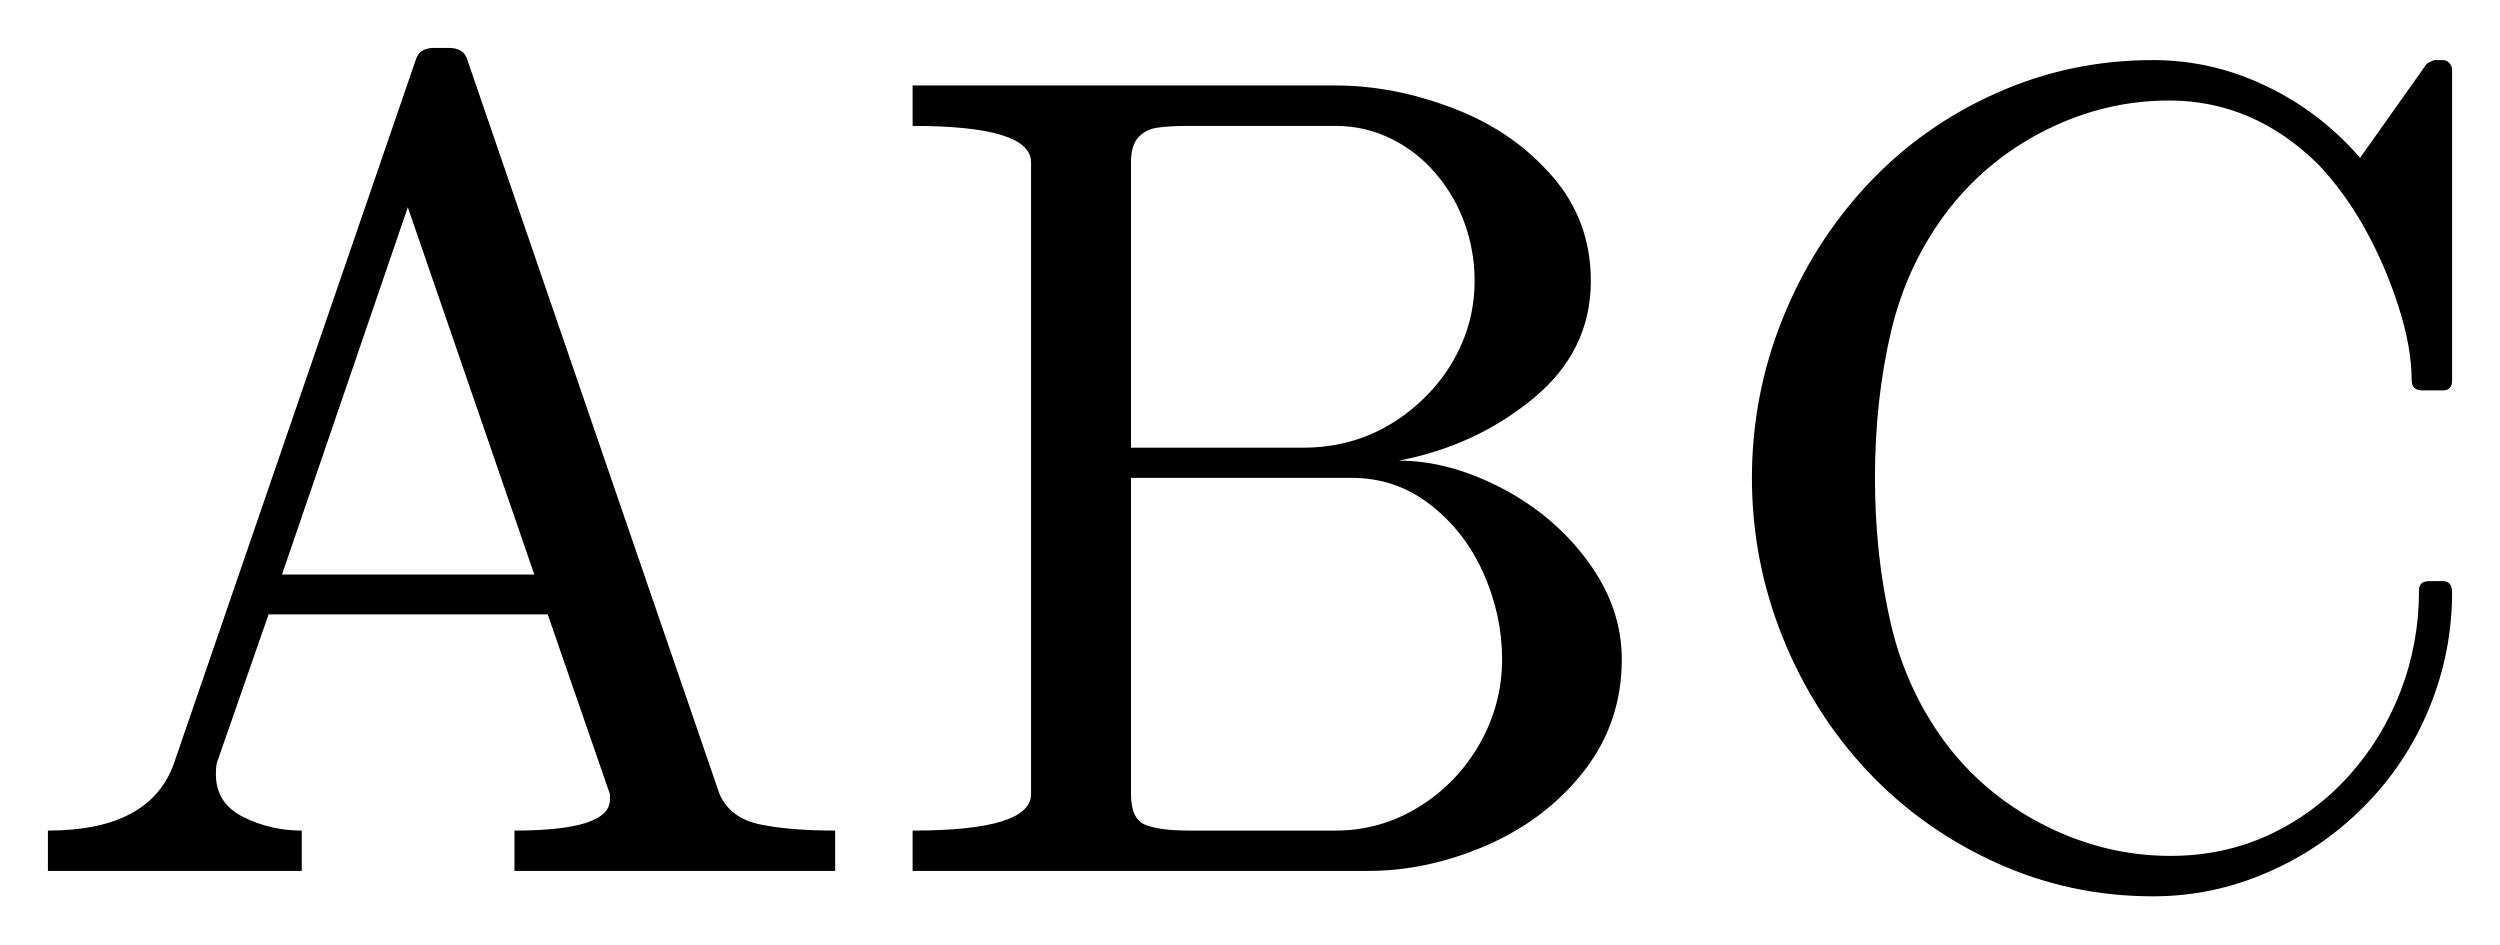
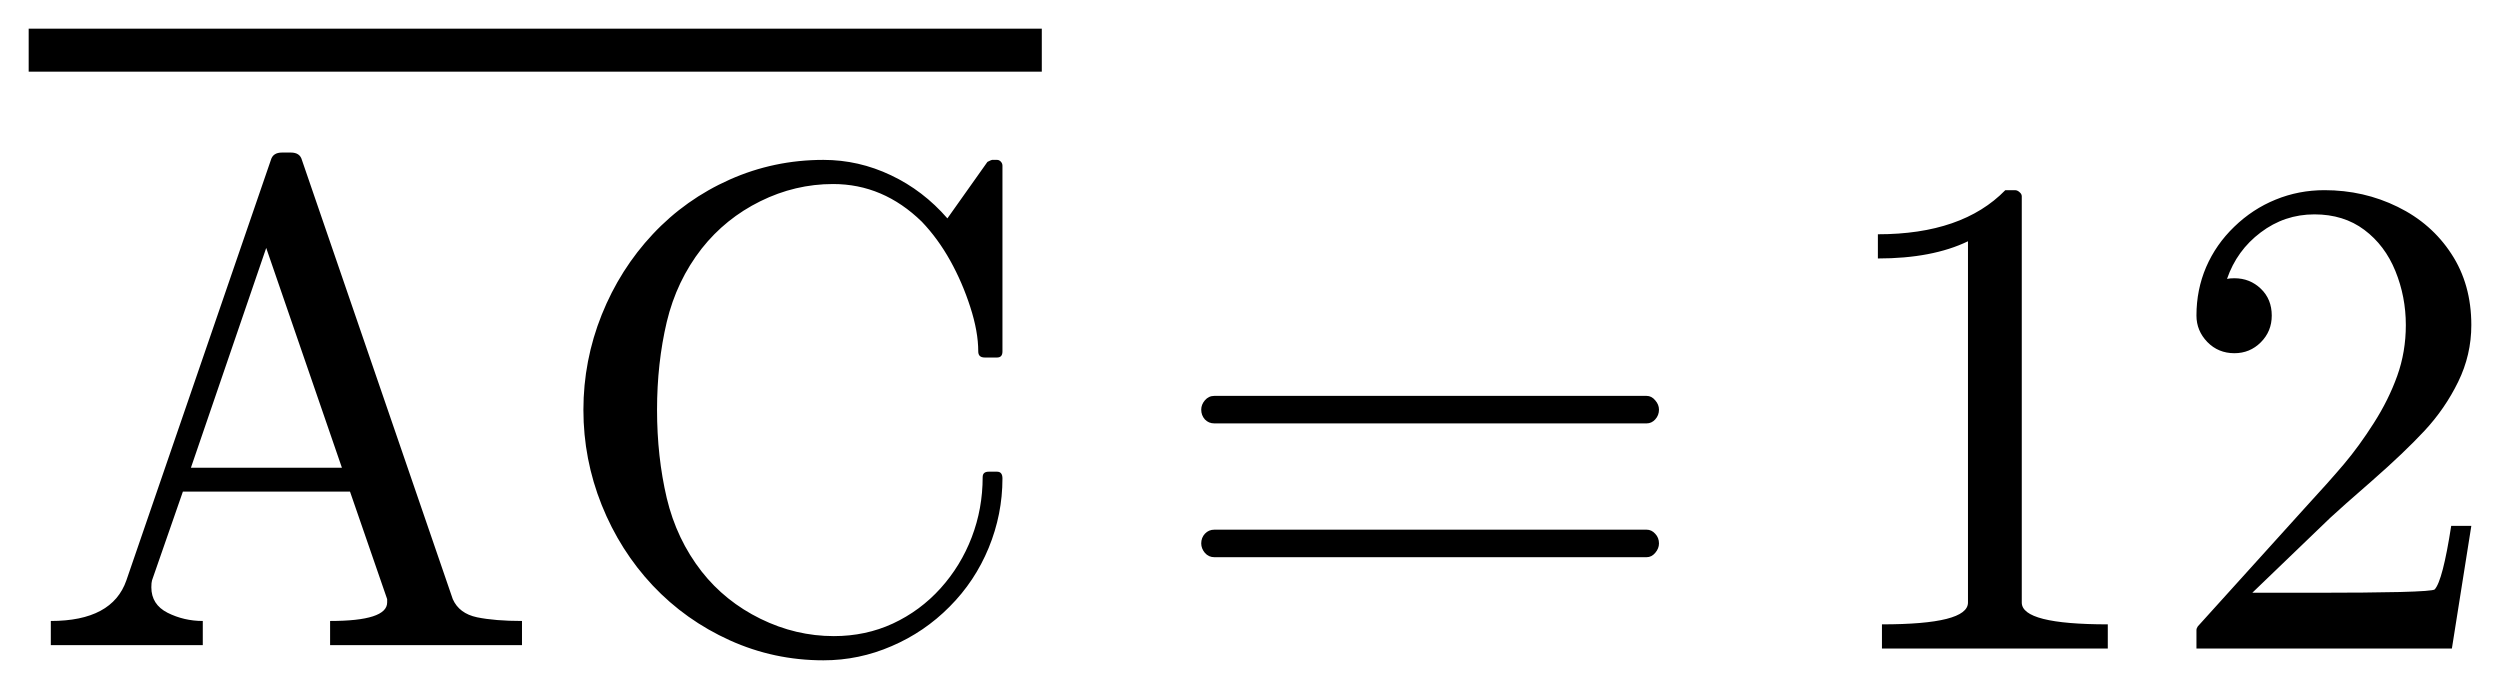
- <svg xmlns="http://www.w3.org/2000/svg" width="26.09pt" height="9.854pt" viewBox="0 0 26.09 9.854" version="1.1">
+ <svg xmlns="http://www.w3.org/2000/svg" width="43.593pt" height="12.014pt" viewBox="0 0 43.593 12.014" version="1.1">
  <defs>
    <style type="text/css">*{stroke-linejoin: round; stroke-linecap: butt}</style>
  </defs>
  <g id="figure_1">
    <g id="patch_1">
-       <path d="M 0 9.854  L 26.09 9.854  L 26.09 0  L 0 0  L 0 9.854  z " style="fill: none; opacity: 0" />
+       <path d="M 0 12.014  L 43.593 12.014  L 43.593 0  L 0 0  L 0 12.014  z " style="fill: none; opacity: 0" />
    </g>
    <g id="axes_1">
      <g id="patch_2">
-         <path d="M 0.5 9.089  L 0.5 8.668  Q 1.573 8.668 1.818 7.959  L 4.338 0.627  Q 4.374 0.5 4.531 0.5  L 4.685 0.5  Q 4.843 0.5 4.878 0.627  L 7.509 8.287  Q 7.619 8.538 7.933 8.604  Q 8.248 8.668 8.716 8.668  L 8.716 9.089  L 5.369 9.089  L 5.369 8.668  Q 6.365 8.668 6.365 8.345  L 6.365 8.287  L 5.716 6.412  L 2.803 6.412  L 2.264 7.959  Q 2.253 8 2.253 8.081  Q 2.253 8.381 2.536 8.525  Q 2.821 8.668 3.149 8.668  L 3.149 9.089  L 0.5 9.089  z M 2.943 5.996  L 5.576 5.996  L 4.256 2.163  L 2.943 5.996  z M 9.524 9.089  L 9.524 8.668  Q 10.76 8.668 10.76 8.287  L 10.76 1.694  Q 10.76 1.314 9.524 1.314  L 9.524 0.892  L 13.936 0.892  Q 14.546 0.892 15.166 1.13  Q 15.787 1.366 16.194 1.833  Q 16.602 2.298 16.602 2.932  Q 16.602 3.663 16.001 4.158  Q 15.401 4.653 14.598 4.807  Q 15.119 4.807 15.671 5.094  Q 16.222 5.381 16.573 5.861  Q 16.925 6.341 16.925 6.881  Q 16.925 7.537 16.535 8.041  Q 16.145 8.544 15.524 8.818  Q 14.904 9.089 14.276 9.089  L 9.524 9.089  z M 11.803 8.287  Q 11.803 8.544 11.949 8.606  Q 12.097 8.668 12.412 8.668  L 13.936 8.668  Q 14.405 8.668 14.806 8.422  Q 15.207 8.174 15.442 7.762  Q 15.676 7.349 15.676 6.881  Q 15.676 6.423 15.483 5.986  Q 15.29 5.549 14.928 5.268  Q 14.568 4.987 14.107 4.987  L 11.803 4.987  L 11.803 8.287  z M 11.803 4.672  L 13.602 4.672  Q 13.966 4.672 14.285 4.541  Q 14.604 4.407 14.859 4.158  Q 15.114 3.909 15.251 3.596  Q 15.389 3.283 15.389 2.932  Q 15.389 2.621 15.286 2.334  Q 15.185 2.047 14.984 1.812  Q 14.786 1.578 14.516 1.447  Q 14.248 1.314 13.936 1.314  L 12.412 1.314  Q 12.196 1.314 12.076 1.333  Q 11.956 1.349 11.879 1.434  Q 11.803 1.518 11.803 1.694  L 11.803 4.672  z M 20.345 7.807  Q 20.756 8.328 21.371 8.63  Q 21.986 8.932 22.65 8.932  Q 23.205 8.932 23.679 8.713  Q 24.155 8.491 24.51 8.099  Q 24.864 7.706 25.054 7.209  Q 25.245 6.71 25.245 6.159  Q 25.245 6.065 25.35 6.065  L 25.496 6.065  Q 25.59 6.065 25.59 6.183  Q 25.59 6.809 25.35 7.393  Q 25.11 7.976 24.669 8.418  Q 24.23 8.861 23.659 9.106  Q 23.089 9.354 22.468 9.354  Q 21.605 9.354 20.835 9.005  Q 20.064 8.656 19.492 8.051  Q 18.922 7.443 18.602 6.646  Q 18.283 5.849 18.283 4.987  Q 18.283 4.126 18.602 3.329  Q 18.922 2.533 19.492 1.923  Q 20.064 1.314 20.835 0.971  Q 21.605 0.627 22.468 0.627  Q 23.083 0.627 23.645 0.896  Q 24.208 1.162 24.63 1.647  L 25.327 0.663  Q 25.397 0.627 25.408 0.627  L 25.496 0.627  Q 25.532 0.627 25.56 0.657  Q 25.59 0.688 25.59 0.729  L 25.59 3.969  Q 25.59 4.074 25.496 4.074  L 25.28 4.074  Q 25.168 4.074 25.168 3.969  Q 25.168 3.622 25.029 3.194  Q 24.892 2.767 24.679 2.384  Q 24.465 2 24.184 1.706  Q 23.51 1.049 22.637 1.049  Q 21.975 1.049 21.367 1.349  Q 20.762 1.647 20.345 2.174  Q 19.907 2.737 19.736 3.455  Q 19.567 4.173 19.567 4.987  Q 19.567 5.803 19.736 6.524  Q 19.907 7.244 20.345 7.807  z " clip-path="url(#pd7afc2da4c)" />
+         <path d="M 0.886 11.249  L 0.886 10.828  Q 1.959 10.828 2.204 10.119  L 4.724 2.788  Q 4.76 2.66 4.918 2.66  L 5.071 2.66  Q 5.229 2.66 5.264 2.788  L 7.895 10.447  Q 8.006 10.698 8.319 10.764  Q 8.634 10.828 9.102 10.828  L 9.102 11.249  L 5.756 11.249  L 5.756 10.828  Q 6.751 10.828 6.751 10.505  L 6.751 10.447  L 6.103 8.572  L 3.189 8.572  L 2.651 10.119  Q 2.639 10.16 2.639 10.241  Q 2.639 10.541 2.922 10.685  Q 3.208 10.828 3.536 10.828  L 3.536 11.249  L 0.886 11.249  z M 3.329 8.156  L 5.962 8.156  L 4.642 4.323  L 3.329 8.156  z M 12.236 9.967  Q 12.646 10.488 13.261 10.79  Q 13.876 11.092 14.54 11.092  Q 15.095 11.092 15.569 10.873  Q 16.046 10.651 16.4 10.259  Q 16.754 9.866 16.944 9.369  Q 17.135 8.87 17.135 8.319  Q 17.135 8.225 17.24 8.225  L 17.386 8.225  Q 17.48 8.225 17.48 8.343  Q 17.48 8.969 17.24 9.553  Q 17 10.136 16.559 10.578  Q 16.121 11.021 15.549 11.266  Q 14.979 11.514 14.358 11.514  Q 13.496 11.514 12.725 11.165  Q 11.954 10.816 11.383 10.211  Q 10.812 9.603 10.492 8.806  Q 10.173 8.009 10.173 7.147  Q 10.173 6.286 10.492 5.489  Q 10.812 4.692 11.383 4.083  Q 11.954 3.474 12.725 3.131  Q 13.496 2.788 14.358 2.788  Q 14.973 2.788 15.536 3.056  Q 16.098 3.322 16.52 3.808  L 17.218 2.823  Q 17.287 2.788 17.298 2.788  L 17.386 2.788  Q 17.422 2.788 17.45 2.817  Q 17.48 2.848 17.48 2.889  L 17.48 6.129  Q 17.48 6.234 17.386 6.234  L 17.171 6.234  Q 17.058 6.234 17.058 6.129  Q 17.058 5.782 16.919 5.354  Q 16.782 4.927 16.569 4.544  Q 16.355 4.16 16.074 3.866  Q 15.401 3.209 14.527 3.209  Q 13.865 3.209 13.258 3.509  Q 12.652 3.808 12.236 4.334  Q 11.797 4.897 11.626 5.615  Q 11.457 6.333 11.457 7.147  Q 11.457 7.963 11.626 8.684  Q 11.797 9.404 12.236 9.967  z M 21.175 9.716  Q 21.076 9.716 21.01 9.641  Q 20.946 9.564 20.946 9.476  Q 20.946 9.376 21.01 9.307  Q 21.076 9.236 21.175 9.236  L 28.711 9.236  Q 28.799 9.236 28.862 9.307  Q 28.928 9.376 28.928 9.476  Q 28.928 9.564 28.862 9.641  Q 28.799 9.716 28.711 9.716  L 21.175 9.716  z M 21.175 7.383  Q 21.076 7.383 21.01 7.314  Q 20.946 7.242 20.946 7.143  Q 20.946 7.055 21.01 6.98  Q 21.076 6.903 21.175 6.903  L 28.711 6.903  Q 28.799 6.903 28.862 6.98  Q 28.928 7.055 28.928 7.143  Q 28.928 7.242 28.862 7.314  Q 28.799 7.383 28.711 7.383  L 21.175 7.383  z M 32.816 11.309  L 32.816 10.887  Q 34.316 10.887 34.316 10.507  L 34.316 4.207  Q 33.695 4.507 32.745 4.507  L 32.745 4.085  Q 34.217 4.085 34.967 3.316  L 35.135 3.316  Q 35.177 3.316 35.214 3.35  Q 35.254 3.382 35.254 3.423  L 35.254 10.507  Q 35.254 10.887 36.754 10.887  L 36.754 11.309  L 32.816 11.309  z M 38.3 11.309  L 38.3 10.987  Q 38.3 10.957 38.323 10.923  L 40.187 8.861  Q 40.609 8.403 40.871 8.094  Q 41.135 7.782 41.392 7.378  Q 41.651 6.973 41.801 6.554  Q 41.951 6.136 41.951 5.668  Q 41.951 5.174 41.769 4.726  Q 41.587 4.278 41.227 4.008  Q 40.867 3.738 40.357 3.738  Q 39.836 3.738 39.42 4.053  Q 39.004 4.366 38.833 4.863  Q 38.88 4.852 38.962 4.852  Q 39.232 4.852 39.422 5.034  Q 39.613 5.216 39.613 5.503  Q 39.613 5.778 39.422 5.969  Q 39.232 6.159 38.962 6.159  Q 38.681 6.159 38.49 5.964  Q 38.3 5.767 38.3 5.503  Q 38.3 5.051 38.469 4.657  Q 38.64 4.261 38.959 3.954  Q 39.279 3.644 39.68 3.481  Q 40.082 3.316 40.532 3.316  Q 41.218 3.316 41.809 3.607  Q 42.401 3.897 42.746 4.428  Q 43.093 4.957 43.093 5.668  Q 43.093 6.189 42.864 6.657  Q 42.635 7.126 42.277 7.511  Q 41.921 7.893 41.364 8.381  Q 40.807 8.866 40.633 9.029  L 39.274 10.336  L 40.427 10.336  Q 41.276 10.336 41.848 10.323  Q 42.42 10.308 42.454 10.278  Q 42.594 10.126 42.742 9.17  L 43.093 9.17  L 42.754 11.309  L 38.3 11.309  z M 0.5 1.25  L 0.5 0.5  L 18.166 0.5  L 18.166 1.25  L 0.5 1.25  z " clip-path="url(#p919261e7ea)" />
      </g>
    </g>
  </g>
  <defs>
-     <clipPath id="pd7afc2da4c">
-       <rect x="0" y="0" width="26.09" height="9.854" />
+     <clipPath id="p919261e7ea">
+       <rect x="0" y="0" width="43.593" height="12.014" />
    </clipPath>
  </defs>
</svg>
